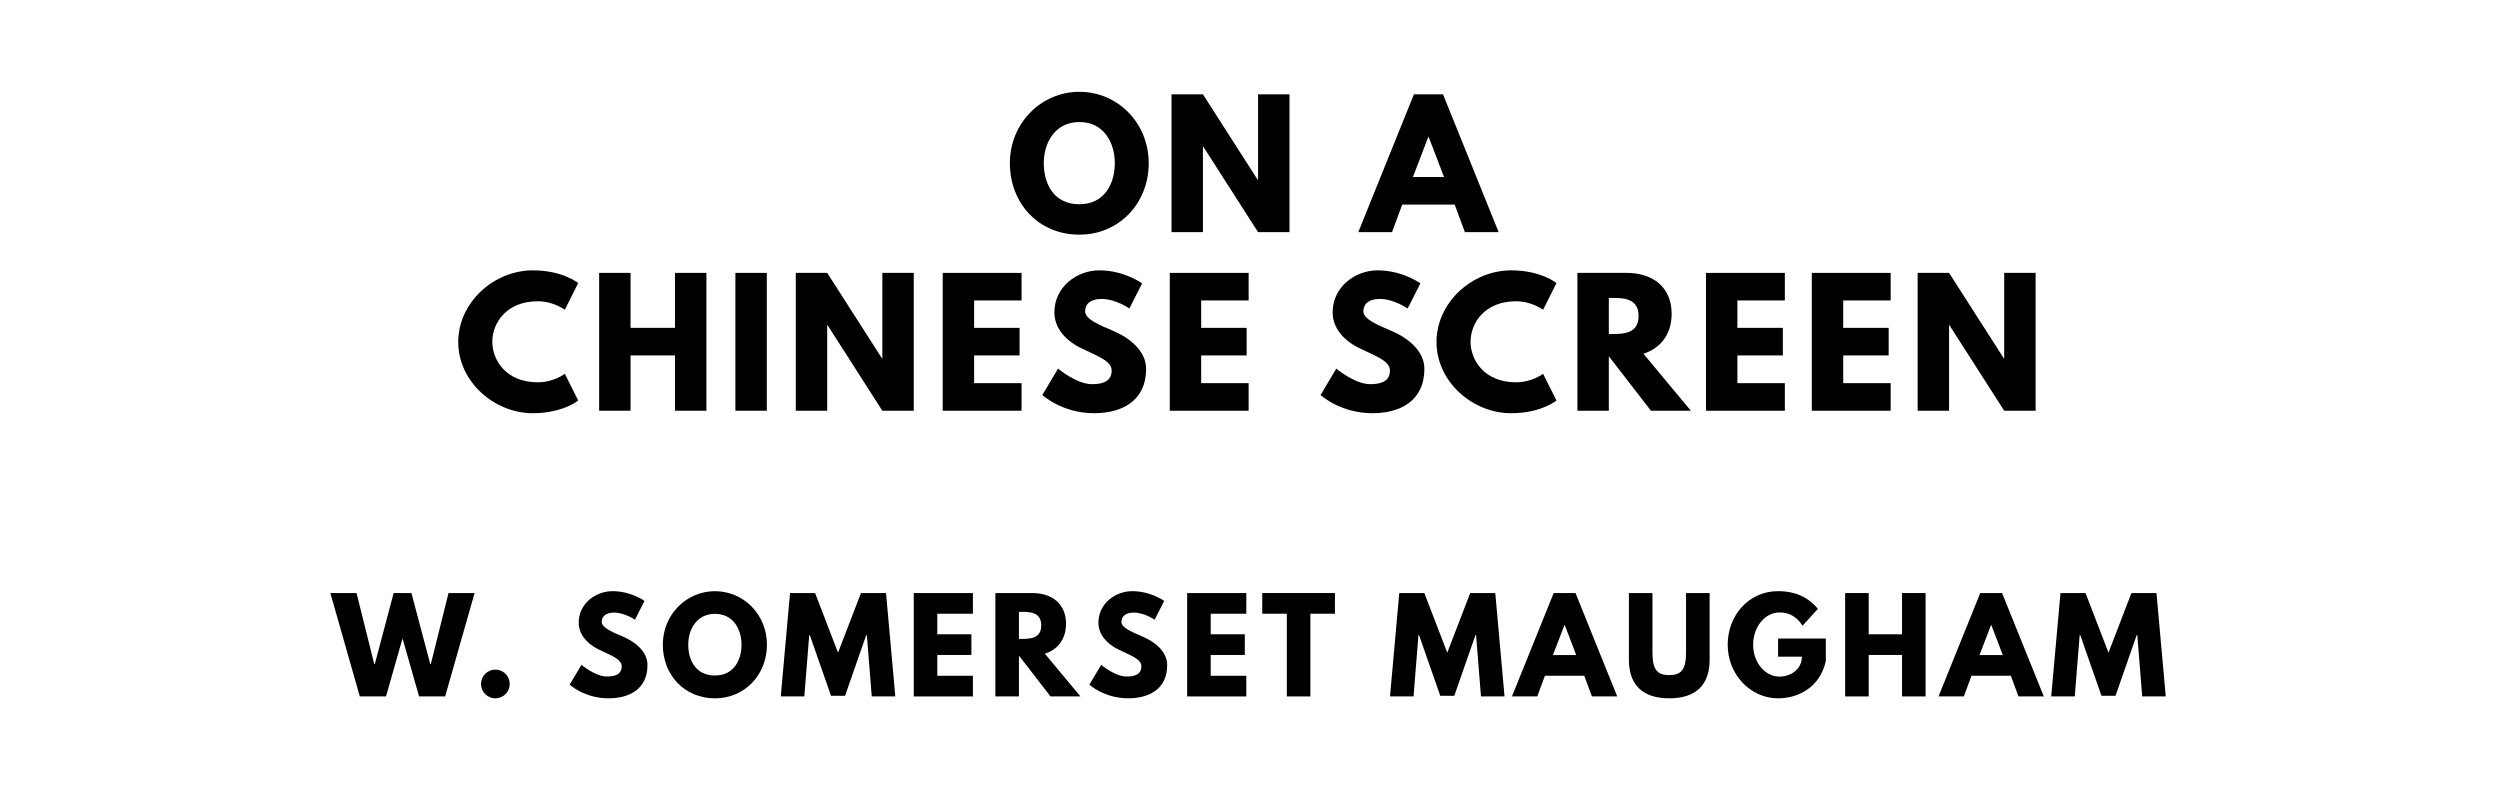
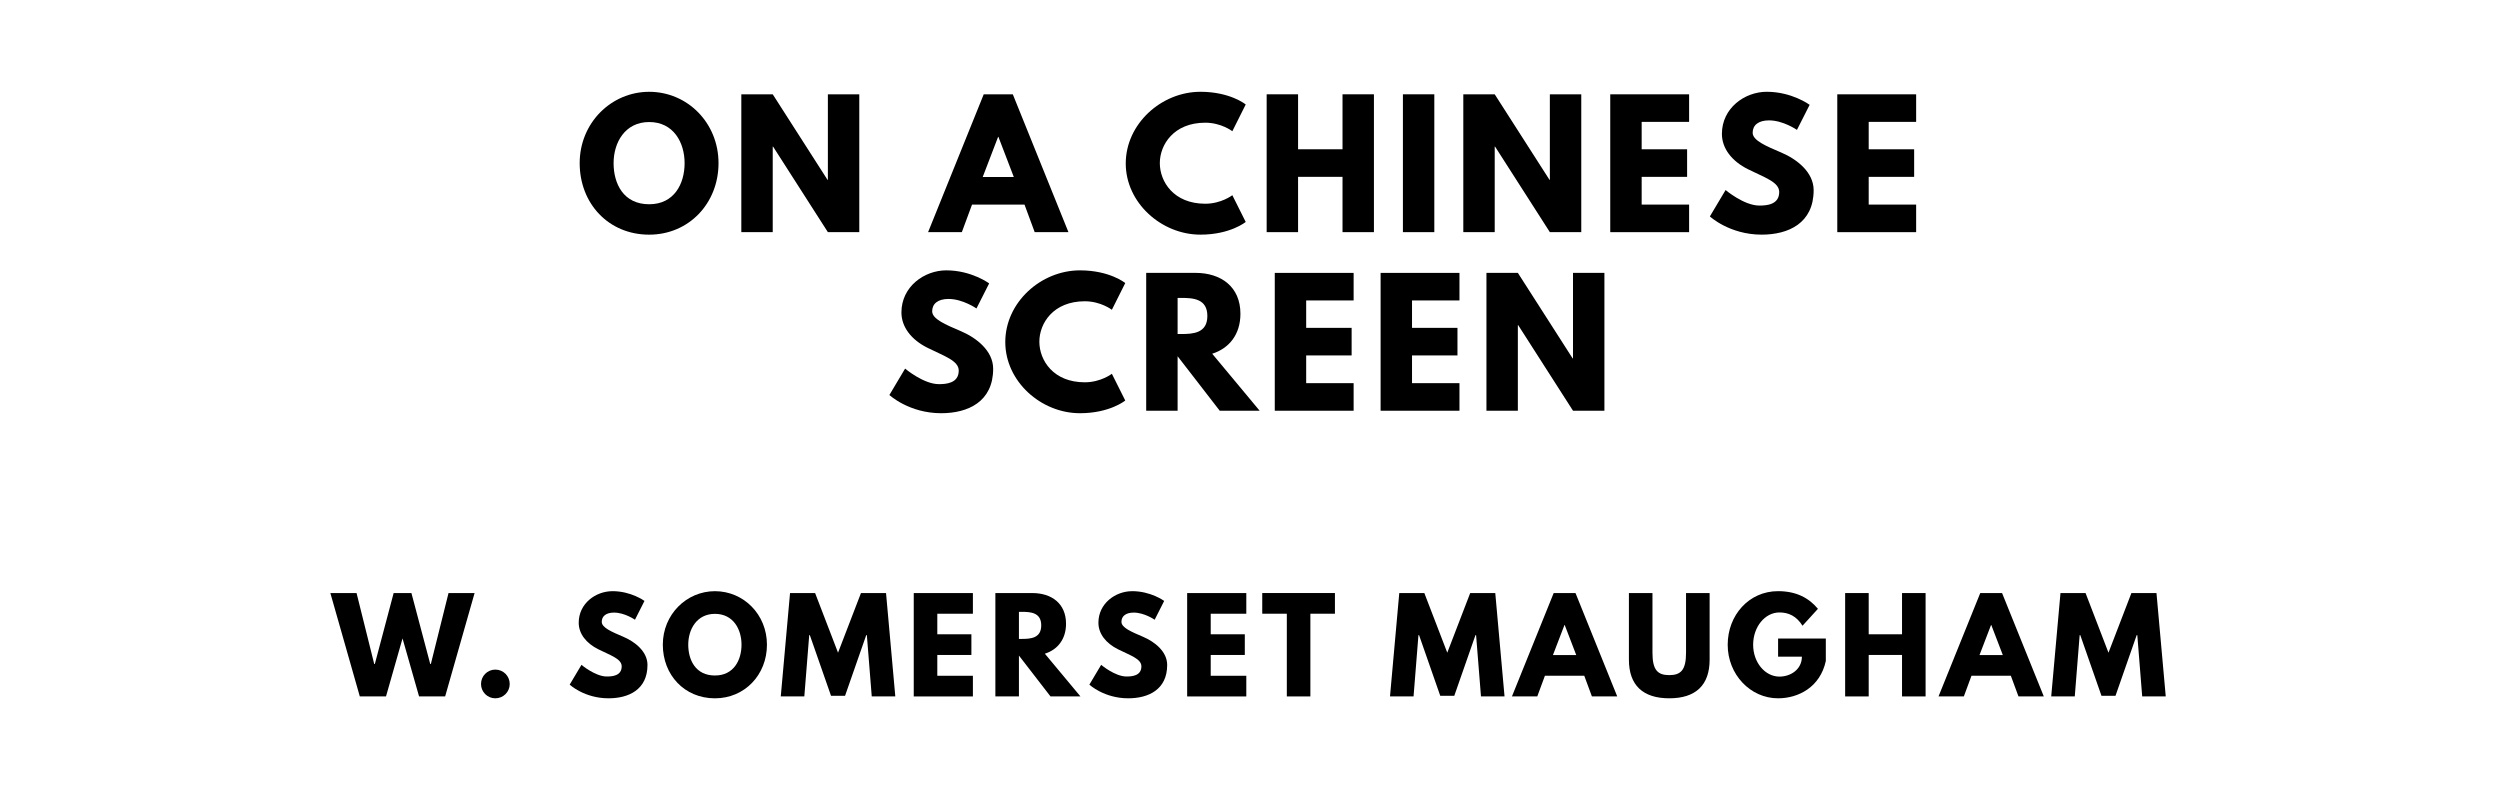
<svg xmlns="http://www.w3.org/2000/svg" version="1.1" viewBox="0 0 1400 440">
-   <g aria-label="ON A">
-     <path d="M565.53,91.36c0.00-22.55,17.68-39.95,38.92-39.95c21.43,0.00,38.83,17.40,38.83,39.95s-16.65,40.05-38.83,40.05c-22.83,0.00-38.92-17.50-38.92-40.05z  M584.52,91.36c0.00,11.51,5.52,23.02,19.93,23.02c14.04,0.00,19.84-11.51,19.84-23.02s-6.18-23.02-19.84-23.02c-13.57,0.00-19.93,11.51-19.93,23.02z" />
-     <path d="M673.64,82.09l0.00,47.91l-17.59,0.00l0.00-77.19l17.59,0.00l30.69,47.91l0.19,0.00l0.00-47.91l17.59,0.00l0.00,77.19l-17.59,0.00l-30.69-47.91l-0.19,0.00z" />
-     <path d="M808.08,52.81l31.16,77.19l-18.90,0.00l-5.71-15.44l-29.38,0.00l-5.71,15.44l-18.90,0.00l31.16-77.19l16.28,0.00z  M808.65,99.12l-8.61-22.46l-0.19,0.00l-8.61,22.46l17.40,0.00z" />
+   <g aria-label="ON A CHINESE">
+     <path d="M324.62,91.36c0.00-22.55,17.68-39.95,38.92-39.95c21.43,0.00,38.83,17.40,38.83,39.95s-16.65,40.05-38.83,40.05c-22.83,0.00-38.92-17.50-38.92-40.05z  M343.61,91.36c0.00,11.51,5.52,23.02,19.93,23.02c14.04,0.00,19.84-11.51,19.84-23.02s-6.18-23.02-19.84-23.02c-13.57,0.00-19.93,11.51-19.93,23.02z" />
+     <path d="M432.73,82.09l0.00,47.91l-17.59,0.00l0.00-77.19l17.59,0.00l30.69,47.91l0.19,0.00l0.00-47.91l17.59,0.00l0.00,77.19l-17.59,0.00l-30.69-47.91l-0.19,0.00z" />
+     <path d="M567.17,52.81l31.16,77.19l-18.90,0.00l-5.71-15.44l-29.38,0.00l-5.71,15.44l-18.90,0.00l31.16-77.19l16.28,0.00z  M567.73,99.12l-8.61-22.46l-0.19,0.00l-8.61,22.46l17.40,0.00z" />
+     <path d="M674.95,114.09c8.98,0.00,15.16-4.77,15.16-4.77l7.49,14.97s-8.61,7.11-25.36,7.11c-21.80,0.00-41.82-17.78-41.82-39.86c0.00-22.18,19.93-40.14,41.82-40.14c16.75,0.00,25.36,7.11,25.36,7.11l-7.49,14.97s-6.18-4.77-15.16-4.77c-17.68,0.00-25.45,12.35-25.45,22.64c0.00,10.39,7.77,22.74,25.45,22.74z" />
+     <path d="M726.92,99.03l0.00,30.97l-17.59,0.00l0.00-77.19l17.59,0.00l0.00,30.78l24.89,0.00l0.00-30.78l17.59,0.00l0.00,77.19l-17.59,0.00l0.00-30.97l-24.89,0.00z" />
+     <path d="M803.22,52.81l0.00,77.19l-17.59,0.00l0.00-77.19l17.59,0.00z" />
+     <path d="M837.04,82.09l0.00,47.91l-17.59,0.00l0.00-77.19l17.59,0.00l30.69,47.91l0.19,0.00l0.00-47.91l17.59,0.00l0.00,77.19l-17.59,0.00l-30.69-47.91l-0.19,0.00z" />
+     <path d="M945.90,52.81l0.00,15.44l-26.57,0.00l0.00,15.35l25.45,0.00l0.00,15.44l-25.45,0.00l0.00,15.53l26.57,0.00l0.00,15.44l-44.16,0.00l0.00-77.19l44.16,0.00z" />
+     <path d="M989.45,51.40c14.04,0.00,23.95,7.30,23.95,7.30l-7.11,14.04s-7.67-5.33-15.63-5.33c-5.99,0.00-9.17,2.71-9.17,6.92c0.00,4.30,7.30,7.39,16.09,11.13c8.61,3.65,18.06,10.95,18.06,21.05c0.00,18.43-14.04,24.89-29.10,24.89c-18.06,0.00-29.01-10.20-29.01-10.20l8.80-14.78s10.29,8.70,18.90,8.70c3.84,0.00,11.13-0.37,11.13-7.58c0.00-5.61-8.23-8.14-17.40-12.73c-9.26-4.58-14.69-11.79-14.69-19.84c0.00-14.41,12.73-23.58,25.17-23.58z" />
+     <path d="M1073.04,52.81l0.00,15.44l-26.57,0.00l0.00,15.35l25.45,0.00l0.00,15.44l-25.45,0.00l0.00,15.53l26.57,0.00l0.00,15.44l-44.16,0.00l0.00-77.19l44.16,0.00z" />
  </g>
-   <g aria-label="CHINESE SCREEN">
-     <path d="M301.14,214.09c8.98,0.00,15.16-4.77,15.16-4.77l7.49,14.97s-8.61,7.11-25.36,7.11c-21.80,0.00-41.82-17.78-41.82-39.86c0.00-22.18,19.93-40.14,41.82-40.14c16.75,0.00,25.36,7.11,25.36,7.11l-7.49,14.97s-6.18-4.77-15.16-4.77c-17.68,0.00-25.45,12.35-25.45,22.64c0.00,10.39,7.77,22.74,25.45,22.74z" />
-     <path d="M353.11,199.03l0.00,30.97l-17.59,0.00l0.00-77.19l17.59,0.00l0.00,30.78l24.89,0.00l0.00-30.78l17.59,0.00l0.00,77.19l-17.59,0.00l0.00-30.97l-24.89,0.00z" />
-     <path d="M429.41,152.81l0.00,77.19l-17.59,0.00l0.00-77.19l17.59,0.00z" />
-     <path d="M463.23,182.09l0.00,47.91l-17.59,0.00l0.00-77.19l17.59,0.00l30.69,47.91l0.19,0.00l0.00-47.91l17.59,0.00l0.00,77.19l-17.59,0.00l-30.69-47.91l-0.19,0.00z" />
-     <path d="M572.08,152.81l0.00,15.44l-26.57,0.00l0.00,15.35l25.45,0.00l0.00,15.44l-25.45,0.00l0.00,15.53l26.57,0.00l0.00,15.44l-44.16,0.00l0.00-77.19l44.16,0.00z" />
-     <path d="M615.63,151.40c14.04,0.00,23.95,7.30,23.95,7.30l-7.11,14.04s-7.67-5.33-15.63-5.33c-5.99,0.00-9.17,2.71-9.17,6.92c0.00,4.30,7.30,7.39,16.09,11.13c8.61,3.65,18.06,10.95,18.06,21.05c0.00,18.43-14.04,24.89-29.10,24.89c-18.06,0.00-29.01-10.20-29.01-10.20l8.80-14.78s10.29,8.70,18.90,8.70c3.84,0.00,11.13-0.37,11.13-7.58c0.00-5.61-8.23-8.14-17.40-12.73c-9.26-4.58-14.69-11.79-14.69-19.84c0.00-14.41,12.73-23.58,25.17-23.58z" />
-     <path d="M699.23,152.81l0.00,15.44l-26.57,0.00l0.00,15.35l25.45,0.00l0.00,15.44l-25.45,0.00l0.00,15.53l26.57,0.00l0.00,15.44l-44.16,0.00l0.00-77.19l44.16,0.00z" />
-     <path d="M771.45,151.40c14.04,0.00,23.95,7.30,23.95,7.30l-7.11,14.04s-7.67-5.33-15.63-5.33c-5.99,0.00-9.17,2.71-9.17,6.92c0.00,4.30,7.30,7.39,16.09,11.13c8.61,3.65,18.06,10.95,18.06,21.05c0.00,18.43-14.04,24.89-29.10,24.89c-18.06,0.00-29.01-10.20-29.01-10.20l8.80-14.78s10.29,8.70,18.90,8.70c3.84,0.00,11.13-0.37,11.13-7.58c0.00-5.61-8.23-8.14-17.40-12.73c-9.26-4.58-14.69-11.79-14.69-19.84c0.00-14.41,12.73-23.58,25.17-23.58z" />
-     <path d="M848.97,214.09c8.98,0.00,15.16-4.77,15.16-4.77l7.49,14.97s-8.61,7.11-25.36,7.11c-21.80,0.00-41.82-17.78-41.82-39.86c0.00-22.18,19.93-40.14,41.82-40.14c16.75,0.00,25.36,7.11,25.36,7.11l-7.49,14.97s-6.18-4.77-15.16-4.77c-17.68,0.00-25.45,12.35-25.45,22.64c0.00,10.39,7.77,22.74,25.45,22.74z" />
-     <path d="M883.35,152.81l27.60,0.00c14.32,0.00,25.17,7.77,25.17,22.92c0.00,11.60-6.36,19.37-15.81,22.36l26.57,31.91l-22.36,0.00l-23.58-30.50l0.00,30.50l-17.59,0.00l0.00-77.19z  M900.94,187.05l2.06,0.00c6.64,0.00,14.60-0.47,14.60-10.11s-7.95-10.11-14.60-10.11l-2.06,0.00l0.00,20.21z" />
-     <path d="M999.51,152.81l0.00,15.44l-26.57,0.00l0.00,15.35l25.45,0.00l0.00,15.44l-25.45,0.00l0.00,15.53l26.57,0.00l0.00,15.44l-44.16,0.00l0.00-77.19l44.16,0.00z" />
-     <path d="M1058.77,152.81l0.00,15.44l-26.57,0.00l0.00,15.35l25.45,0.00l0.00,15.44l-25.45,0.00l0.00,15.53l26.57,0.00l0.00,15.44l-44.16,0.00l0.00-77.19l44.16,0.00z" />
-     <path d="M1091.47,182.09l0.00,47.91l-17.59,0.00l0.00-77.19l17.59,0.00l30.69,47.91l0.19,0.00l0.00-47.91l17.59,0.00l0.00,77.19l-17.59,0.00l-30.69-47.91l-0.19,0.00z" />
+   <g aria-label="SCREEN">
+     <path d="M529.98,151.40c14.04,0.00,23.95,7.30,23.95,7.30l-7.11,14.04s-7.67-5.33-15.63-5.33c-5.99,0.00-9.17,2.71-9.17,6.92c0.00,4.30,7.30,7.39,16.09,11.13c8.61,3.65,18.06,10.95,18.06,21.05c0.00,18.43-14.04,24.89-29.10,24.89c-18.06,0.00-29.01-10.20-29.01-10.20l8.80-14.78s10.29,8.70,18.90,8.70c3.84,0.00,11.13-0.37,11.13-7.58c0.00-5.61-8.23-8.14-17.40-12.73c-9.26-4.58-14.69-11.79-14.69-19.84c0.00-14.41,12.73-23.58,25.17-23.58z" />
+     <path d="M607.49,214.09c8.98,0.00,15.16-4.77,15.16-4.77l7.49,14.97s-8.61,7.11-25.36,7.11c-21.80,0.00-41.82-17.78-41.82-39.86c0.00-22.18,19.93-40.14,41.82-40.14c16.75,0.00,25.36,7.11,25.36,7.11l-7.49,14.97s-6.18-4.77-15.16-4.77c-17.68,0.00-25.45,12.35-25.45,22.64c0.00,10.39,7.77,22.74,25.45,22.74z" />
+     <path d="M641.87,152.81l27.60,0.00c14.32,0.00,25.17,7.77,25.17,22.92c0.00,11.60-6.36,19.37-15.81,22.36l26.57,31.91l-22.36,0.00l-23.58-30.50l0.00,30.50l-17.59,0.00l0.00-77.19z  M659.46,187.05l2.06,0.00c6.64,0.00,14.60-0.47,14.60-10.11s-7.95-10.11-14.60-10.11l-2.06,0.00l0.00,20.21z" />
+     <path d="M758.03,152.81l0.00,15.44l-26.57,0.00l0.00,15.35l25.45,0.00l0.00,15.44l-25.45,0.00l0.00,15.53l26.57,0.00l0.00,15.44l-44.16,0.00l0.00-77.19l44.16,0.00z" />
+     <path d="M817.30,152.81l0.00,15.44l-26.57,0.00l0.00,15.35l25.45,0.00l0.00,15.44l-25.45,0.00l0.00,15.53l26.57,0.00l0.00,15.44l-44.16,0.00l0.00-77.19l44.16,0.00z" />
+     <path d="M850.00,182.09l0.00,47.91l-17.59,0.00l0.00-77.19l17.59,0.00l30.69,47.91l0.19,0.00l0.00-47.91l17.59,0.00l0.00,77.19l-17.59,0.00l-30.69-47.91l-0.19,0.00z" />
  </g>
  <g aria-label="W. SOMERSET MAUGHAM">
    <path d="M234.68,390.00l-9.26-32.49l-9.26,32.49l-14.67,0.00l-16.49-57.89l14.67,0.00l9.89,39.72l0.35,0.00l10.53-39.72l9.96,0.00l10.53,39.72l0.35,0.00l9.89-39.72l14.60,0.00l-16.49,57.89l-14.60,0.00z" />
    <path d="M277.37,374.98c4.49,0.00,8.07,3.58,8.07,8.07c0.00,4.42-3.58,8.00-8.07,8.00c-4.42,0.00-8.00-3.58-8.00-8.00c0.00-4.49,3.58-8.07,8.00-8.07z" />
    <path d="M342.95,331.05c10.53,0.00,17.96,5.47,17.96,5.47l-5.33,10.53s-5.75-4.00-11.72-4.00c-4.49,0.00-6.88,2.04-6.88,5.19c0.00,3.23,5.47,5.54,12.07,8.35c6.46,2.74,13.54,8.21,13.54,15.79c0.00,13.82-10.53,18.67-21.82,18.67c-13.54,0.00-21.75-7.65-21.75-7.65l6.60-11.09s7.72,6.53,14.18,6.53c2.88,0.00,8.35-0.28,8.35-5.68c0.00-4.21-6.18-6.11-13.05-9.54c-6.95-3.44-11.02-8.84-11.02-14.88c0.00-10.81,9.54-17.68,18.88-17.68z" />
    <path d="M371.18,361.02c0.00-16.91,13.26-29.96,29.19-29.96c16.07,0.00,29.12,13.05,29.12,29.96s-12.49,30.04-29.12,30.04c-17.12,0.00-29.19-13.12-29.19-30.04z  M385.42,361.02c0.00,8.63,4.14,17.26,14.95,17.26c10.53,0.00,14.88-8.63,14.88-17.26s-4.63-17.26-14.88-17.26c-10.18,0.00-14.95,8.63-14.95,17.26z" />
    <path d="M488.18,390.00l-2.74-34.32l-0.35,0.00l-11.86,33.96l-7.86,0.00l-11.86-33.96l-0.35,0.00l-2.74,34.32l-13.19,0.00l5.19-57.89l14.04,0.00l12.84,33.40l12.84-33.40l14.04,0.00l5.19,57.89l-13.19,0.00z" />
    <path d="M544.82,332.11l0.00,11.58l-19.93,0.00l0.00,11.51l19.09,0.00l0.00,11.58l-19.09,0.00l0.00,11.65l19.93,0.00l0.00,11.58l-33.12,0.00l0.00-57.89l33.12,0.00z" />
    <path d="M557.40,332.11l20.70,0.00c10.74,0.00,18.88,5.82,18.88,17.19c0.00,8.70-4.77,14.53-11.86,16.77l19.93,23.93l-16.77,0.00l-17.68-22.88l0.00,22.88l-13.19,0.00l0.00-57.89z  M570.60,357.79l1.54,0.00c4.98,0.00,10.95-0.35,10.95-7.58s-5.96-7.58-10.95-7.58l-1.54,0.00l0.00,15.16z" />
    <path d="M633.98,331.05c10.53,0.00,17.96,5.47,17.96,5.47l-5.33,10.53s-5.75-4.00-11.72-4.00c-4.49,0.00-6.88,2.04-6.88,5.19c0.00,3.23,5.47,5.54,12.07,8.35c6.46,2.74,13.54,8.21,13.54,15.79c0.00,13.82-10.53,18.67-21.82,18.67c-13.54,0.00-21.75-7.65-21.75-7.65l6.60-11.09s7.72,6.53,14.18,6.53c2.88,0.00,8.35-0.28,8.35-5.68c0.00-4.21-6.18-6.11-13.05-9.54c-6.95-3.44-11.02-8.84-11.02-14.88c0.00-10.81,9.54-17.68,18.88-17.68z" />
    <path d="M697.93,332.11l0.00,11.58l-19.93,0.00l0.00,11.51l19.09,0.00l0.00,11.58l-19.09,0.00l0.00,11.65l19.93,0.00l0.00,11.58l-33.12,0.00l0.00-57.89l33.12,0.00z" />
    <path d="M706.86,343.68l0.00-11.58l40.70,0.00l0.00,11.58l-13.75,0.00l0.00,46.32l-13.19,0.00l0.00-46.32l-13.75,0.00z" />
    <path d="M829.35,390.00l-2.74-34.32l-0.35,0.00l-11.86,33.96l-7.86,0.00l-11.86-33.96l-0.35,0.00l-2.74,34.32l-13.19,0.00l5.19-57.89l14.04,0.00l12.84,33.40l12.84-33.40l14.04,0.00l5.19,57.89l-13.19,0.00z" />
    <path d="M882.28,332.11l23.37,57.89l-14.18,0.00l-4.28-11.58l-22.04,0.00l-4.28,11.58l-14.18,0.00l23.37-57.89l12.21,0.00z  M882.70,366.84l-6.46-16.84l-0.14,0.00l-6.46,16.84l13.05,0.00z" />
    <path d="M957.39,332.11l0.00,37.33c0.00,14.32-7.86,21.61-22.60,21.61s-22.60-7.30-22.60-21.61l0.00-37.33l13.19,0.00l0.00,33.47c0.00,9.68,2.95,12.49,9.40,12.49s9.40-2.81,9.40-12.49l0.00-33.47l13.19,0.00z" />
    <path d="M1022.46,357.58l0.00,12.56c-3.16,14.67-15.37,20.91-26.74,20.91c-15.58,0.00-28.21-13.40-28.21-29.96c0.00-16.63,11.93-30.04,28.21-30.04c10.18,0.00,17.26,3.79,22.32,9.89l-8.63,9.47c-3.37-5.40-7.79-7.44-12.91-7.44c-8.14,0.00-14.74,8.07-14.74,18.11c0.00,9.82,6.60,17.82,14.74,17.82c6.32,0.00,12.56-4.07,12.56-11.16l-13.33,0.00l0.00-10.18l26.74,0.00z" />
    <path d="M1046.47,366.77l0.00,23.23l-13.19,0.00l0.00-57.89l13.19,0.00l0.00,23.09l18.67,0.00l0.00-23.09l13.19,0.00l0.00,57.89l-13.19,0.00l0.00-23.23l-18.67,0.00z" />
    <path d="M1121.16,332.11l23.37,57.89l-14.18,0.00l-4.28-11.58l-22.04,0.00l-4.28,11.58l-14.18,0.00l23.37-57.89l12.21,0.00z  M1121.58,366.84l-6.46-16.84l-0.14,0.00l-6.46,16.84l13.05,0.00z" />
    <path d="M1199.63,390.00l-2.74-34.32l-0.35,0.00l-11.86,33.96l-7.86,0.00l-11.86-33.96l-0.35,0.00l-2.74,34.32l-13.19,0.00l5.19-57.89l14.04,0.00l12.84,33.40l12.84-33.40l14.04,0.00l5.19,57.89l-13.19,0.00z" />
  </g>
</svg>
